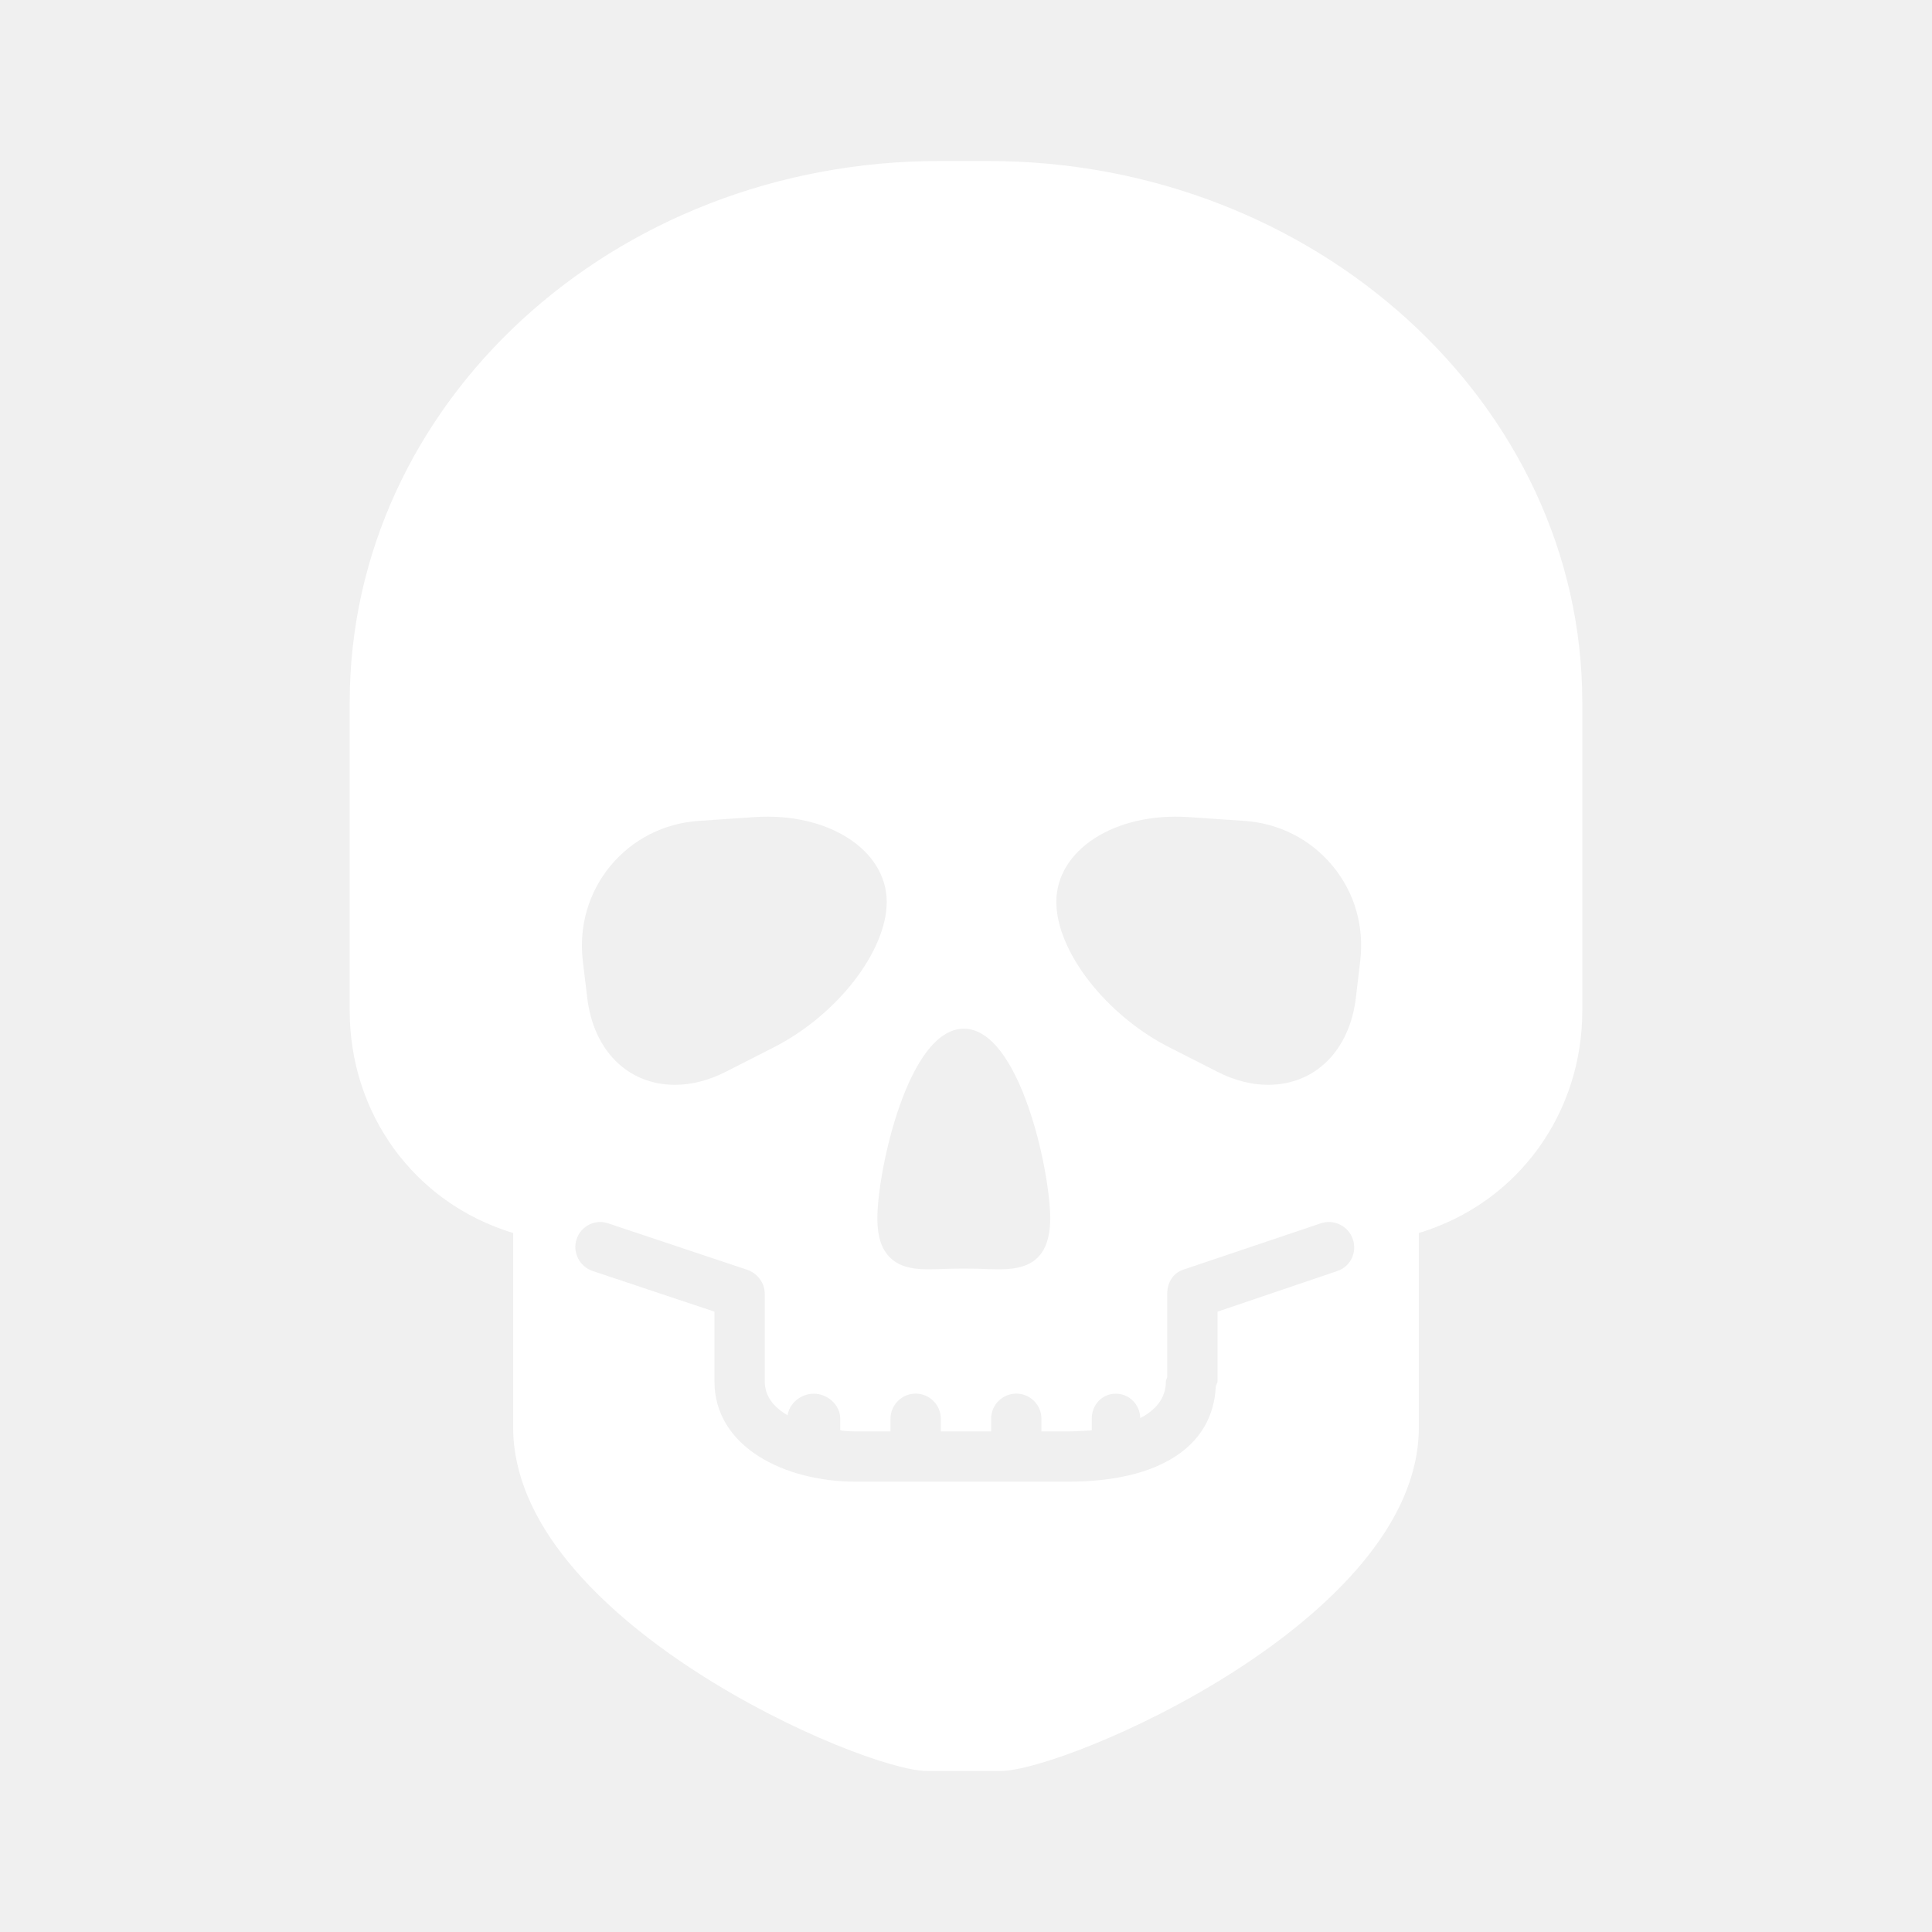
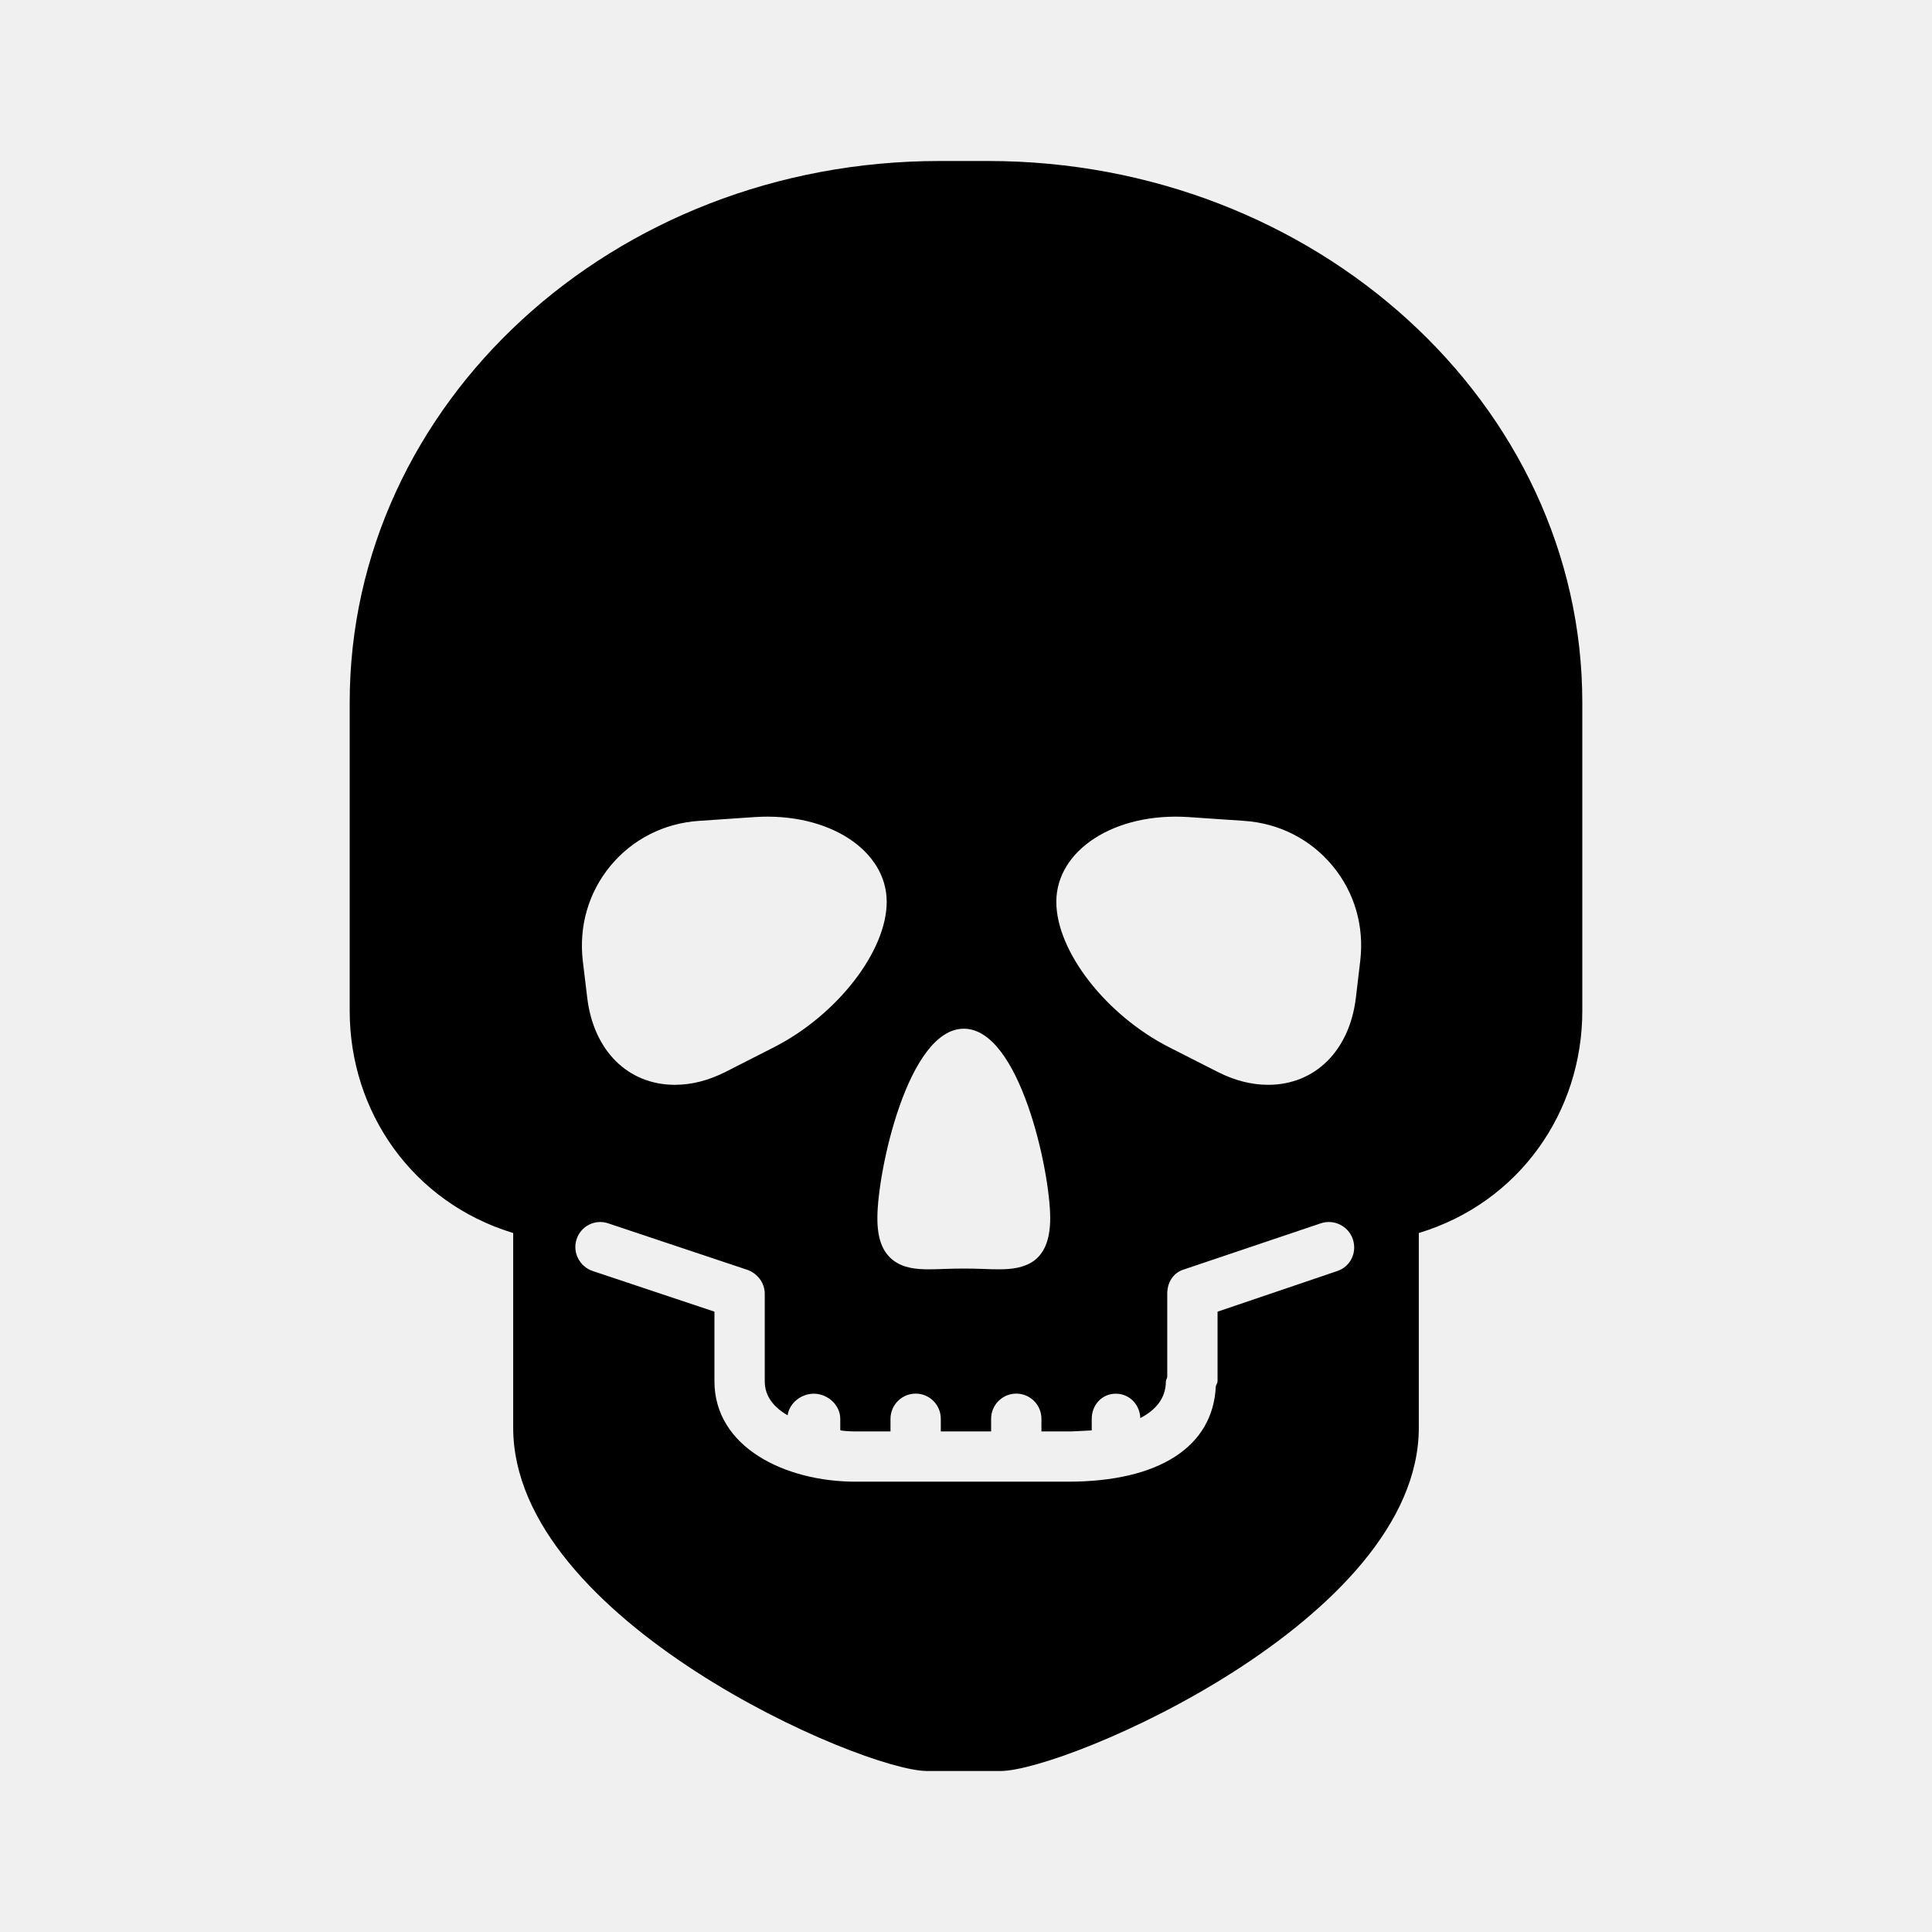
<svg xmlns="http://www.w3.org/2000/svg" width="24" height="24" viewBox="0 0 24 24" fill="none">
-   <path d="M12.274 2H11.672C7.609 2 4.344 5.017 4.344 8.726V12.557C4.344 13.812 5.125 14.938 6.375 15.317V17.735C6.375 20.127 10.712 22 11.517 22H12.429C13.234 22 17.625 20.127 17.625 17.735V15.317C18.875 14.938 19.656 13.812 19.656 12.557V8.726C19.656 5.017 16.337 2 12.274 2ZM11.973 12.779C12.666 12.779 13.046 14.546 13.046 15.132C13.046 15.693 12.724 15.768 12.409 15.768C12.347 15.768 12.281 15.766 12.21 15.763C12.06 15.757 11.885 15.757 11.736 15.763C11.665 15.766 11.599 15.768 11.537 15.768C11.387 15.768 11.216 15.754 11.087 15.649C10.959 15.545 10.899 15.381 10.899 15.132C10.899 14.546 11.28 12.779 11.973 12.779ZM7.584 10.755C7.858 10.425 8.248 10.226 8.684 10.197L9.374 10.15C10.295 10.089 11.015 10.563 11.015 11.203C11.015 11.816 10.399 12.61 9.613 13.01L9.014 13.315C8.803 13.422 8.591 13.476 8.384 13.476C7.801 13.476 7.374 13.052 7.295 12.396L7.24 11.939C7.189 11.506 7.311 11.085 7.584 10.755ZM16.613 15.789L15.125 16.294V17.158C15.125 17.18 15.107 17.203 15.103 17.223C15.068 17.975 14.393 18.406 13.268 18.406H10.63C9.749 18.406 8.875 17.976 8.875 17.158V16.294L7.363 15.789C7.2 15.734 7.108 15.557 7.163 15.393C7.217 15.23 7.393 15.141 7.556 15.197L9.28 15.773C9.407 15.816 9.5 15.935 9.5 16.07V17.159C9.5 17.345 9.613 17.483 9.784 17.581C9.806 17.43 9.951 17.313 10.109 17.313C10.281 17.313 10.438 17.453 10.438 17.625V17.765C10.438 17.774 10.557 17.782 10.63 17.782H11.062V17.625C11.062 17.452 11.203 17.312 11.375 17.312C11.547 17.312 11.687 17.452 11.687 17.625V17.782H12.312V17.625C12.312 17.452 12.452 17.312 12.625 17.312C12.797 17.312 12.937 17.452 12.937 17.625V17.782H13.267C13.349 17.782 13.406 17.776 13.562 17.769V17.625C13.562 17.453 13.688 17.313 13.861 17.313C14.03 17.313 14.16 17.448 14.165 17.616C14.344 17.523 14.483 17.38 14.483 17.159C14.483 17.14 14.5 17.121 14.5 17.102V16.07C14.5 15.935 14.57 15.816 14.697 15.773L16.406 15.197C16.57 15.141 16.75 15.23 16.805 15.393C16.861 15.557 16.777 15.734 16.613 15.789ZM16.897 11.939L16.843 12.396C16.764 13.052 16.336 13.476 15.753 13.476C15.546 13.476 15.335 13.422 15.123 13.314L14.525 13.01C13.738 12.61 13.122 11.816 13.122 11.203C13.122 10.562 13.844 10.089 14.764 10.15L15.454 10.197C15.889 10.226 16.279 10.425 16.553 10.755C16.827 11.085 16.949 11.506 16.897 11.939Z" fill="white" />
+   <path d="M12.274 2H11.672C7.609 2 4.344 5.017 4.344 8.726V12.557C4.344 13.812 5.125 14.938 6.375 15.317V17.735C6.375 20.127 10.712 22 11.517 22H12.429C13.234 22 17.625 20.127 17.625 17.735V15.317C18.875 14.938 19.656 13.812 19.656 12.557V8.726C19.656 5.017 16.337 2 12.274 2ZM11.973 12.779C12.666 12.779 13.046 14.546 13.046 15.132C13.046 15.693 12.724 15.768 12.409 15.768C12.347 15.768 12.281 15.766 12.21 15.763C12.06 15.757 11.885 15.757 11.736 15.763C11.665 15.766 11.599 15.768 11.537 15.768C11.387 15.768 11.216 15.754 11.087 15.649C10.959 15.545 10.899 15.381 10.899 15.132C10.899 14.546 11.28 12.779 11.973 12.779ZM7.584 10.755C7.858 10.425 8.248 10.226 8.684 10.197L9.374 10.15C10.295 10.089 11.015 10.563 11.015 11.203C11.015 11.816 10.399 12.61 9.613 13.01L9.014 13.315C8.803 13.422 8.591 13.476 8.384 13.476C7.801 13.476 7.374 13.052 7.295 12.396L7.24 11.939C7.189 11.506 7.311 11.085 7.584 10.755ZM16.613 15.789L15.125 16.294V17.158C15.125 17.18 15.107 17.203 15.103 17.223C15.068 17.975 14.393 18.406 13.268 18.406H10.63C9.749 18.406 8.875 17.976 8.875 17.158V16.294L7.363 15.789C7.2 15.734 7.108 15.557 7.163 15.393C7.217 15.23 7.393 15.141 7.556 15.197L9.28 15.773C9.407 15.816 9.5 15.935 9.5 16.07V17.159C9.5 17.345 9.613 17.483 9.784 17.581C9.806 17.43 9.951 17.313 10.109 17.313C10.281 17.313 10.438 17.453 10.438 17.625V17.765C10.438 17.774 10.557 17.782 10.63 17.782H11.062V17.625C11.062 17.452 11.203 17.312 11.375 17.312C11.547 17.312 11.687 17.452 11.687 17.625V17.782H12.312V17.625C12.312 17.452 12.452 17.312 12.625 17.312C12.797 17.312 12.937 17.452 12.937 17.625V17.782H13.267C13.349 17.782 13.406 17.776 13.562 17.769V17.625C13.562 17.453 13.688 17.313 13.861 17.313C14.03 17.313 14.16 17.448 14.165 17.616C14.344 17.523 14.483 17.38 14.483 17.159C14.483 17.14 14.5 17.121 14.5 17.102V16.07C14.5 15.935 14.57 15.816 14.697 15.773L16.406 15.197C16.57 15.141 16.75 15.23 16.805 15.393C16.861 15.557 16.777 15.734 16.613 15.789ZM16.897 11.939L16.843 12.396C16.764 13.052 16.336 13.476 15.753 13.476C15.546 13.476 15.335 13.422 15.123 13.314L14.525 13.01C13.738 12.61 13.122 11.816 13.122 11.203C13.122 10.562 13.844 10.089 14.764 10.15L15.454 10.197C15.889 10.226 16.279 10.425 16.553 10.755C16.827 11.085 16.949 11.506 16.897 11.939Z" fill="black" />
</svg>
